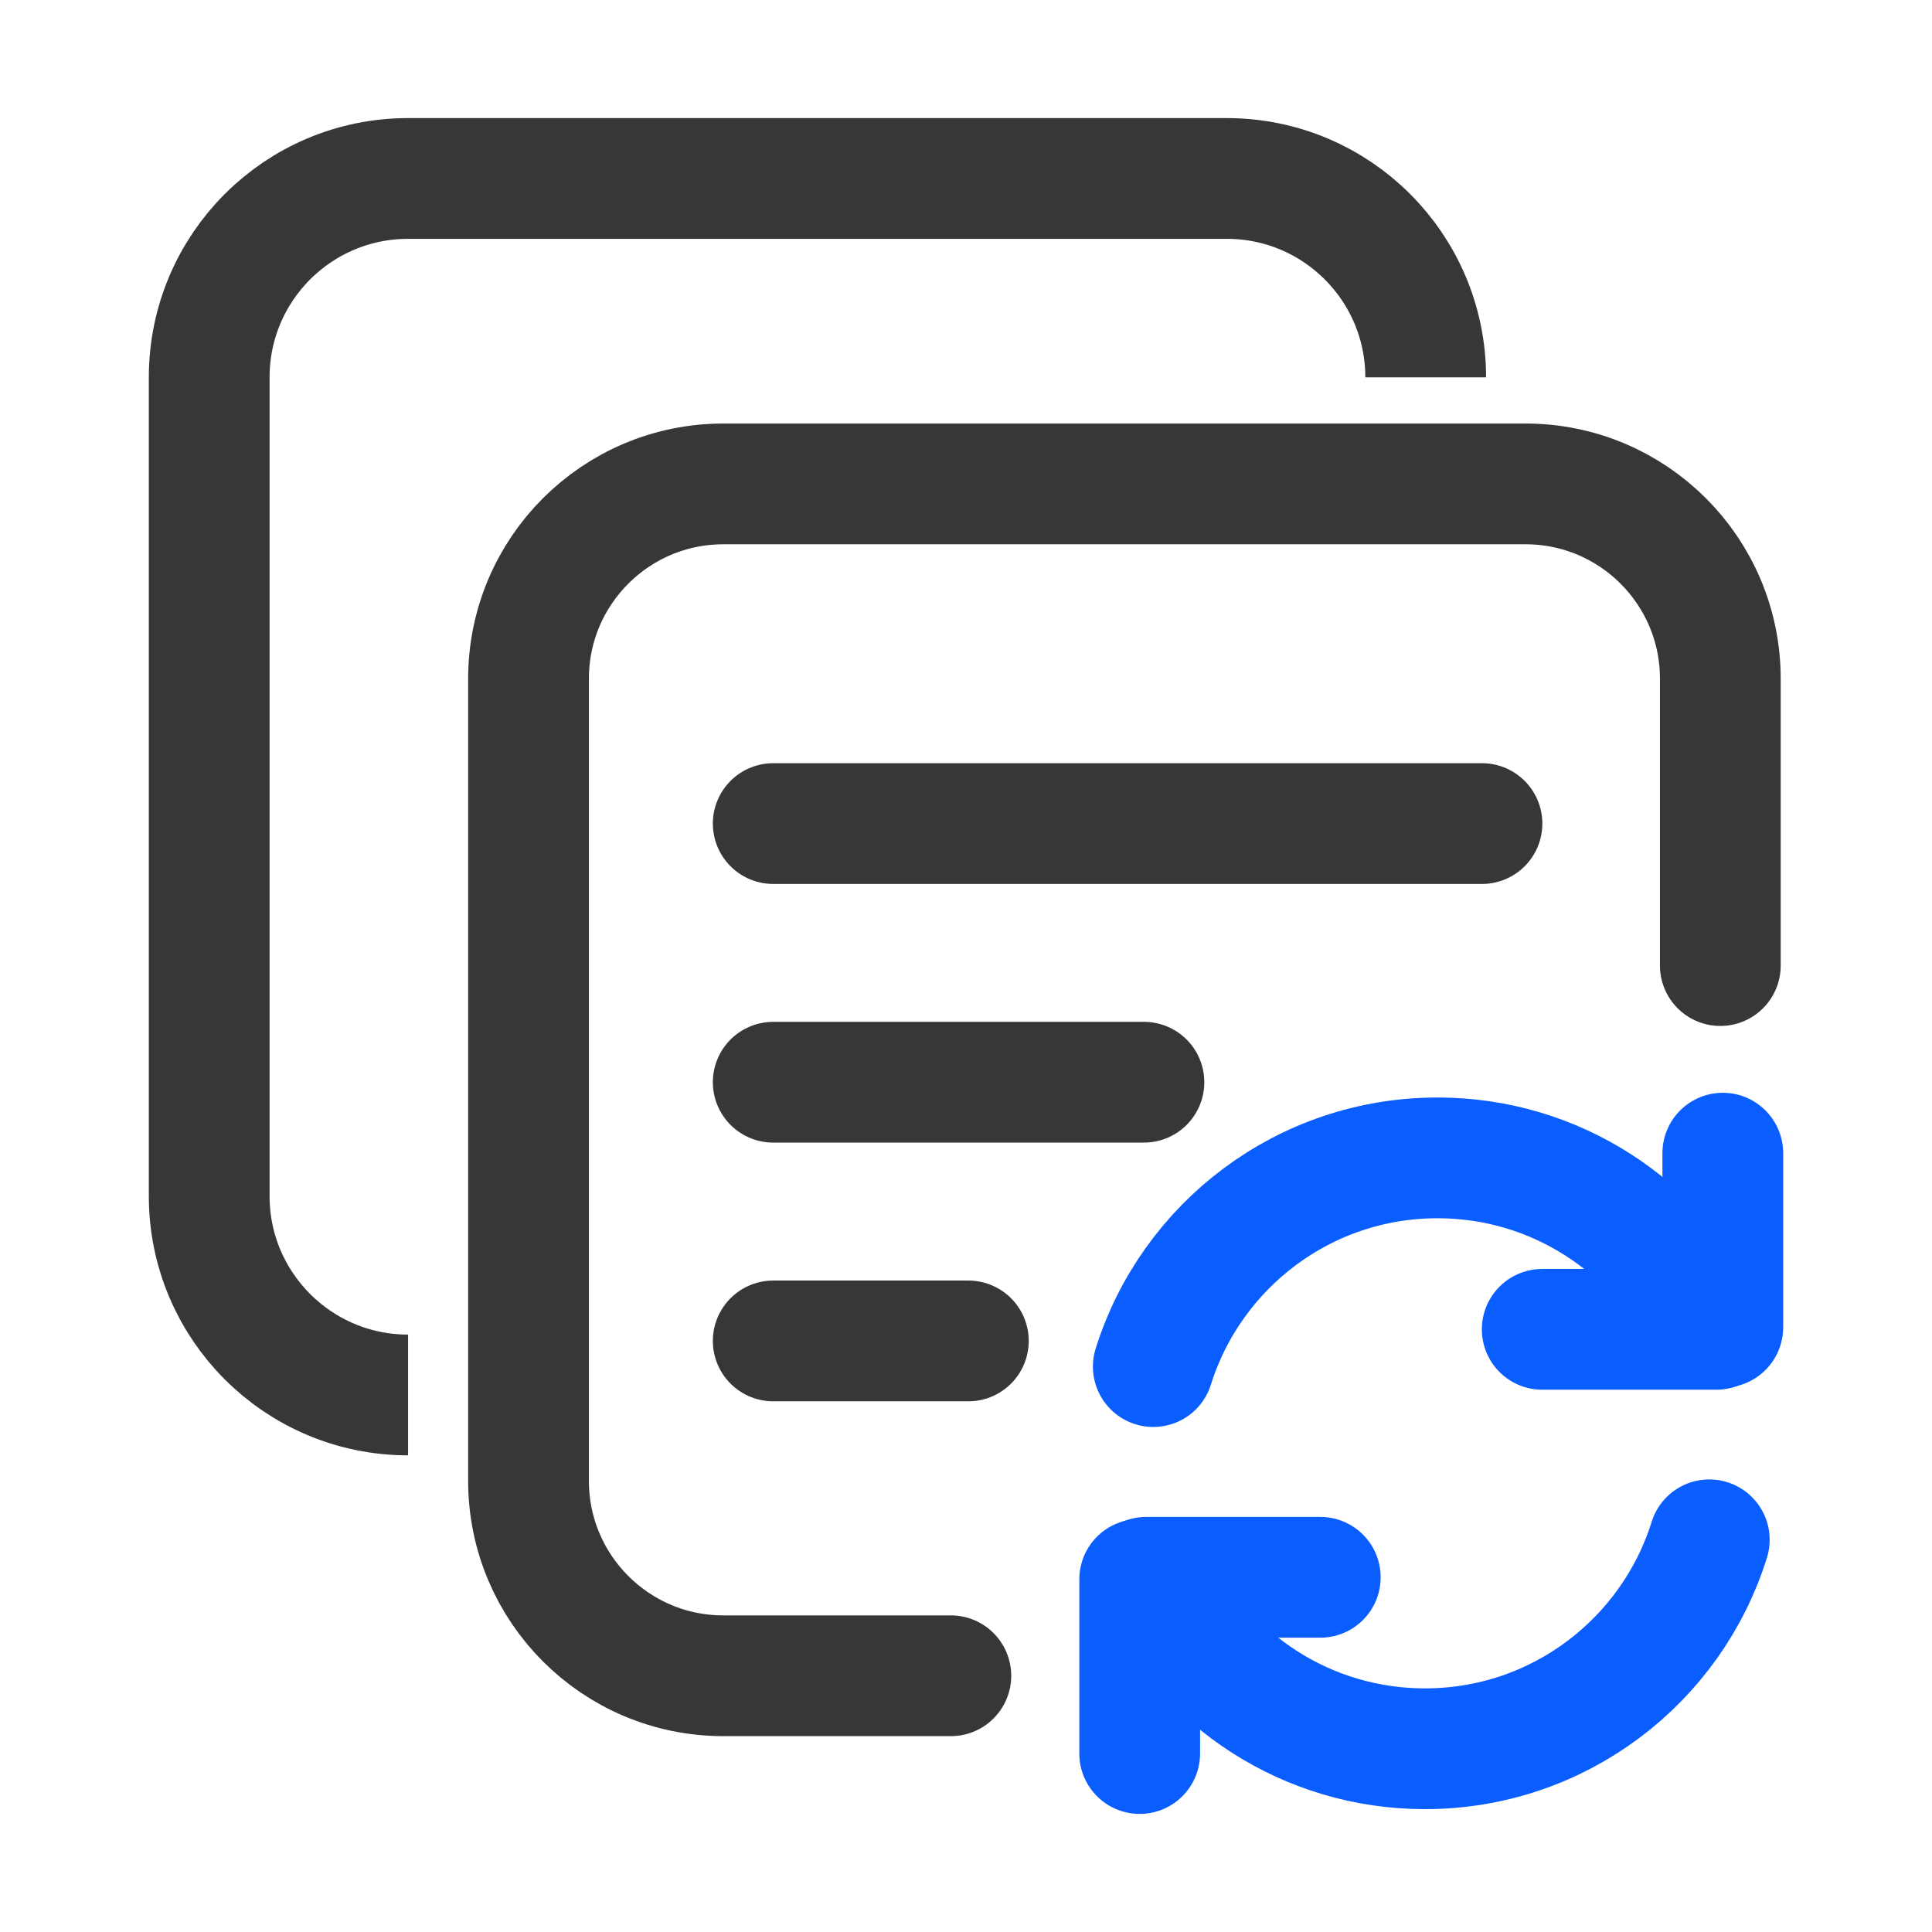
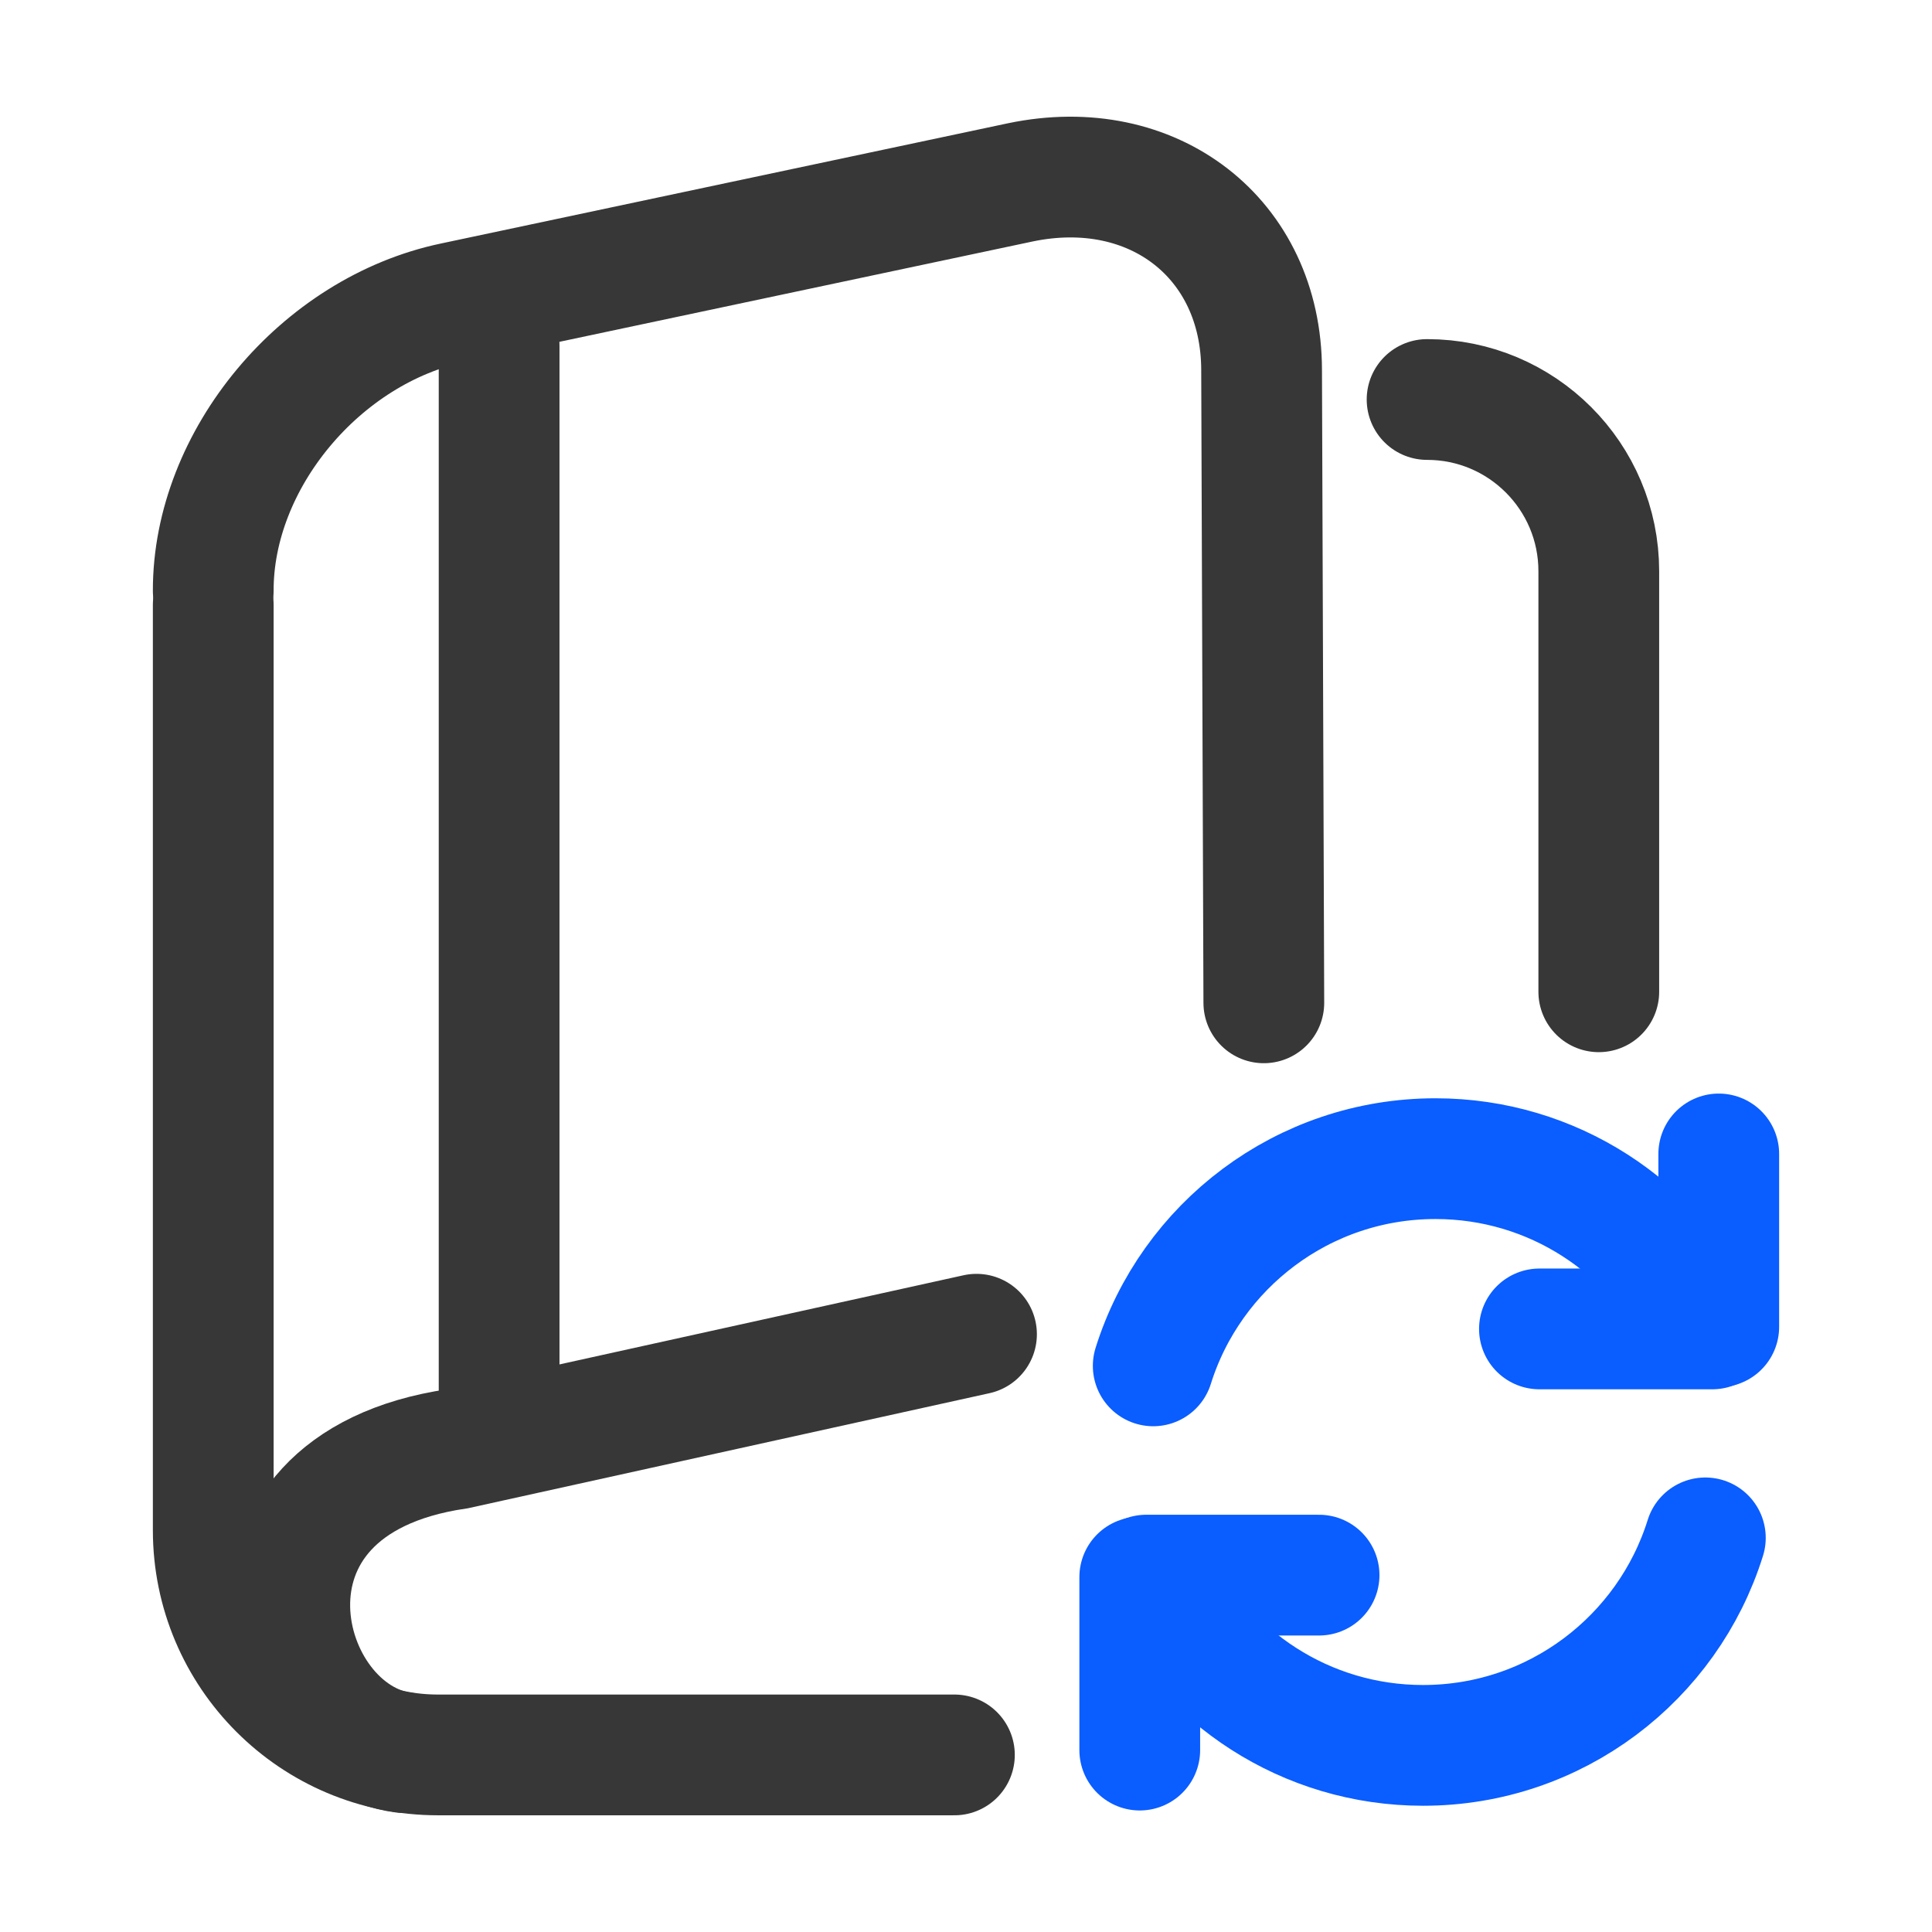
<svg xmlns="http://www.w3.org/2000/svg" width="32" height="32" viewBox="0 0 32 32" fill="none">
-   <path d="M23.614 6.25C23.614 4.431 22.139 2.956 20.32 2.956H6.759C4.94 2.956 3.465 4.431 3.465 6.25V19.811C3.465 21.63 4.94 23.105 6.759 23.105" stroke="#373737" stroke-width="2" stroke-miterlimit="10" />
-   <path d="M15.749 27.756H11.981C10.199 27.756 8.754 26.311 8.754 24.528V11.242C8.754 9.46 10.199 8.015 11.981 8.015H25.267C27.049 8.015 28.494 9.46 28.494 11.242V15.993" stroke="#373737" stroke-width="2" stroke-miterlimit="10" stroke-linecap="round" />
-   <path d="M12.807 13.641H24.546" stroke="#373737" stroke-width="2" stroke-linecap="round" stroke-linejoin="round" />
-   <path d="M12.807 17.925H18.947" stroke="#373737" stroke-width="2" stroke-linecap="round" stroke-linejoin="round" />
-   <path d="M12.807 22.21H16.039" stroke="#373737" stroke-width="2" stroke-linecap="round" stroke-linejoin="round" />
-   <path d="M28.256 21.971C27.459 20.319 25.768 19.178 23.81 19.178C21.6 19.178 19.729 20.632 19.102 22.635" stroke="#0A5DFF" stroke-width="2" stroke-linecap="round" stroke-linejoin="round" />
-   <path d="M28.427 22.018H25.544" stroke="#0A5DFF" stroke-width="2" stroke-linecap="round" stroke-linejoin="round" />
-   <path d="M28.535 21.984V19.1" stroke="#0A5DFF" stroke-width="2" stroke-linecap="round" stroke-linejoin="round" />
-   <path d="M19.156 26.172C19.953 27.825 21.644 28.965 23.602 28.965C25.814 28.965 27.685 27.51 28.311 25.504" stroke="#0A5DFF" stroke-width="2" stroke-linecap="round" stroke-linejoin="round" />
-   <path d="M18.985 26.125H21.868" stroke="#0A5DFF" stroke-width="2" stroke-linecap="round" stroke-linejoin="round" />
-   <path d="M18.877 26.159V29.044" stroke="#0A5DFF" stroke-width="2" stroke-linecap="round" stroke-linejoin="round" />
+   <path d="M15.808 29.067H7.255C5.199 29.067 3.532 27.401 3.532 25.345V10.019" stroke="#373737" stroke-width="2" stroke-miterlimit="10" stroke-linecap="round" />
+   <path d="M16.174 22.099L7.567 23.998C3.494 24.594 4.556 28.751 6.681 29.028" stroke="#373737" stroke-width="2" stroke-miterlimit="10" stroke-linecap="round" />
+   <path d="M3.532 9.786C3.527 7.61 5.309 5.472 7.513 5.011L16.898 3.021C19.102 2.56 20.892 3.95 20.896 6.126L20.933 16.61" stroke="#373737" stroke-width="2" stroke-miterlimit="10" stroke-linecap="round" />
+   <path d="M8.267 23.149V5.727" stroke="#373737" stroke-width="2" stroke-linecap="round" stroke-linejoin="round" />
+   <path d="M23.637 6.617C25.207 6.617 26.481 7.89 26.481 9.461V16.427" stroke="#373737" stroke-width="2" stroke-miterlimit="10" stroke-linecap="round" />
+   <path d="M28.191 21.964C27.399 20.323 25.72 19.191 23.776 19.191C21.582 19.191 19.724 20.634 19.101 22.623" stroke="#0A5DFF" stroke-width="2" stroke-linecap="round" stroke-linejoin="round" />
+   <path d="M28.361 22.011H25.498" stroke="#0A5DFF" stroke-width="2" stroke-linecap="round" stroke-linejoin="round" />
+   <path d="M28.468 21.977V19.113" stroke="#0A5DFF" stroke-width="2" stroke-linecap="round" stroke-linejoin="round" />
+   <path d="M19.156 26.135C19.947 27.776 21.627 28.909 23.57 28.909C25.766 28.909 27.625 27.463 28.246 25.472" stroke="#0A5DFF" stroke-width="2" stroke-linecap="round" stroke-linejoin="round" />
+   <path d="M18.985 26.089H21.848" stroke="#0A5DFF" stroke-width="2" stroke-linecap="round" stroke-linejoin="round" />
+   <path d="M18.878 26.122V28.987" stroke="#0A5DFF" stroke-width="2" stroke-linecap="round" stroke-linejoin="round" />
</svg>
